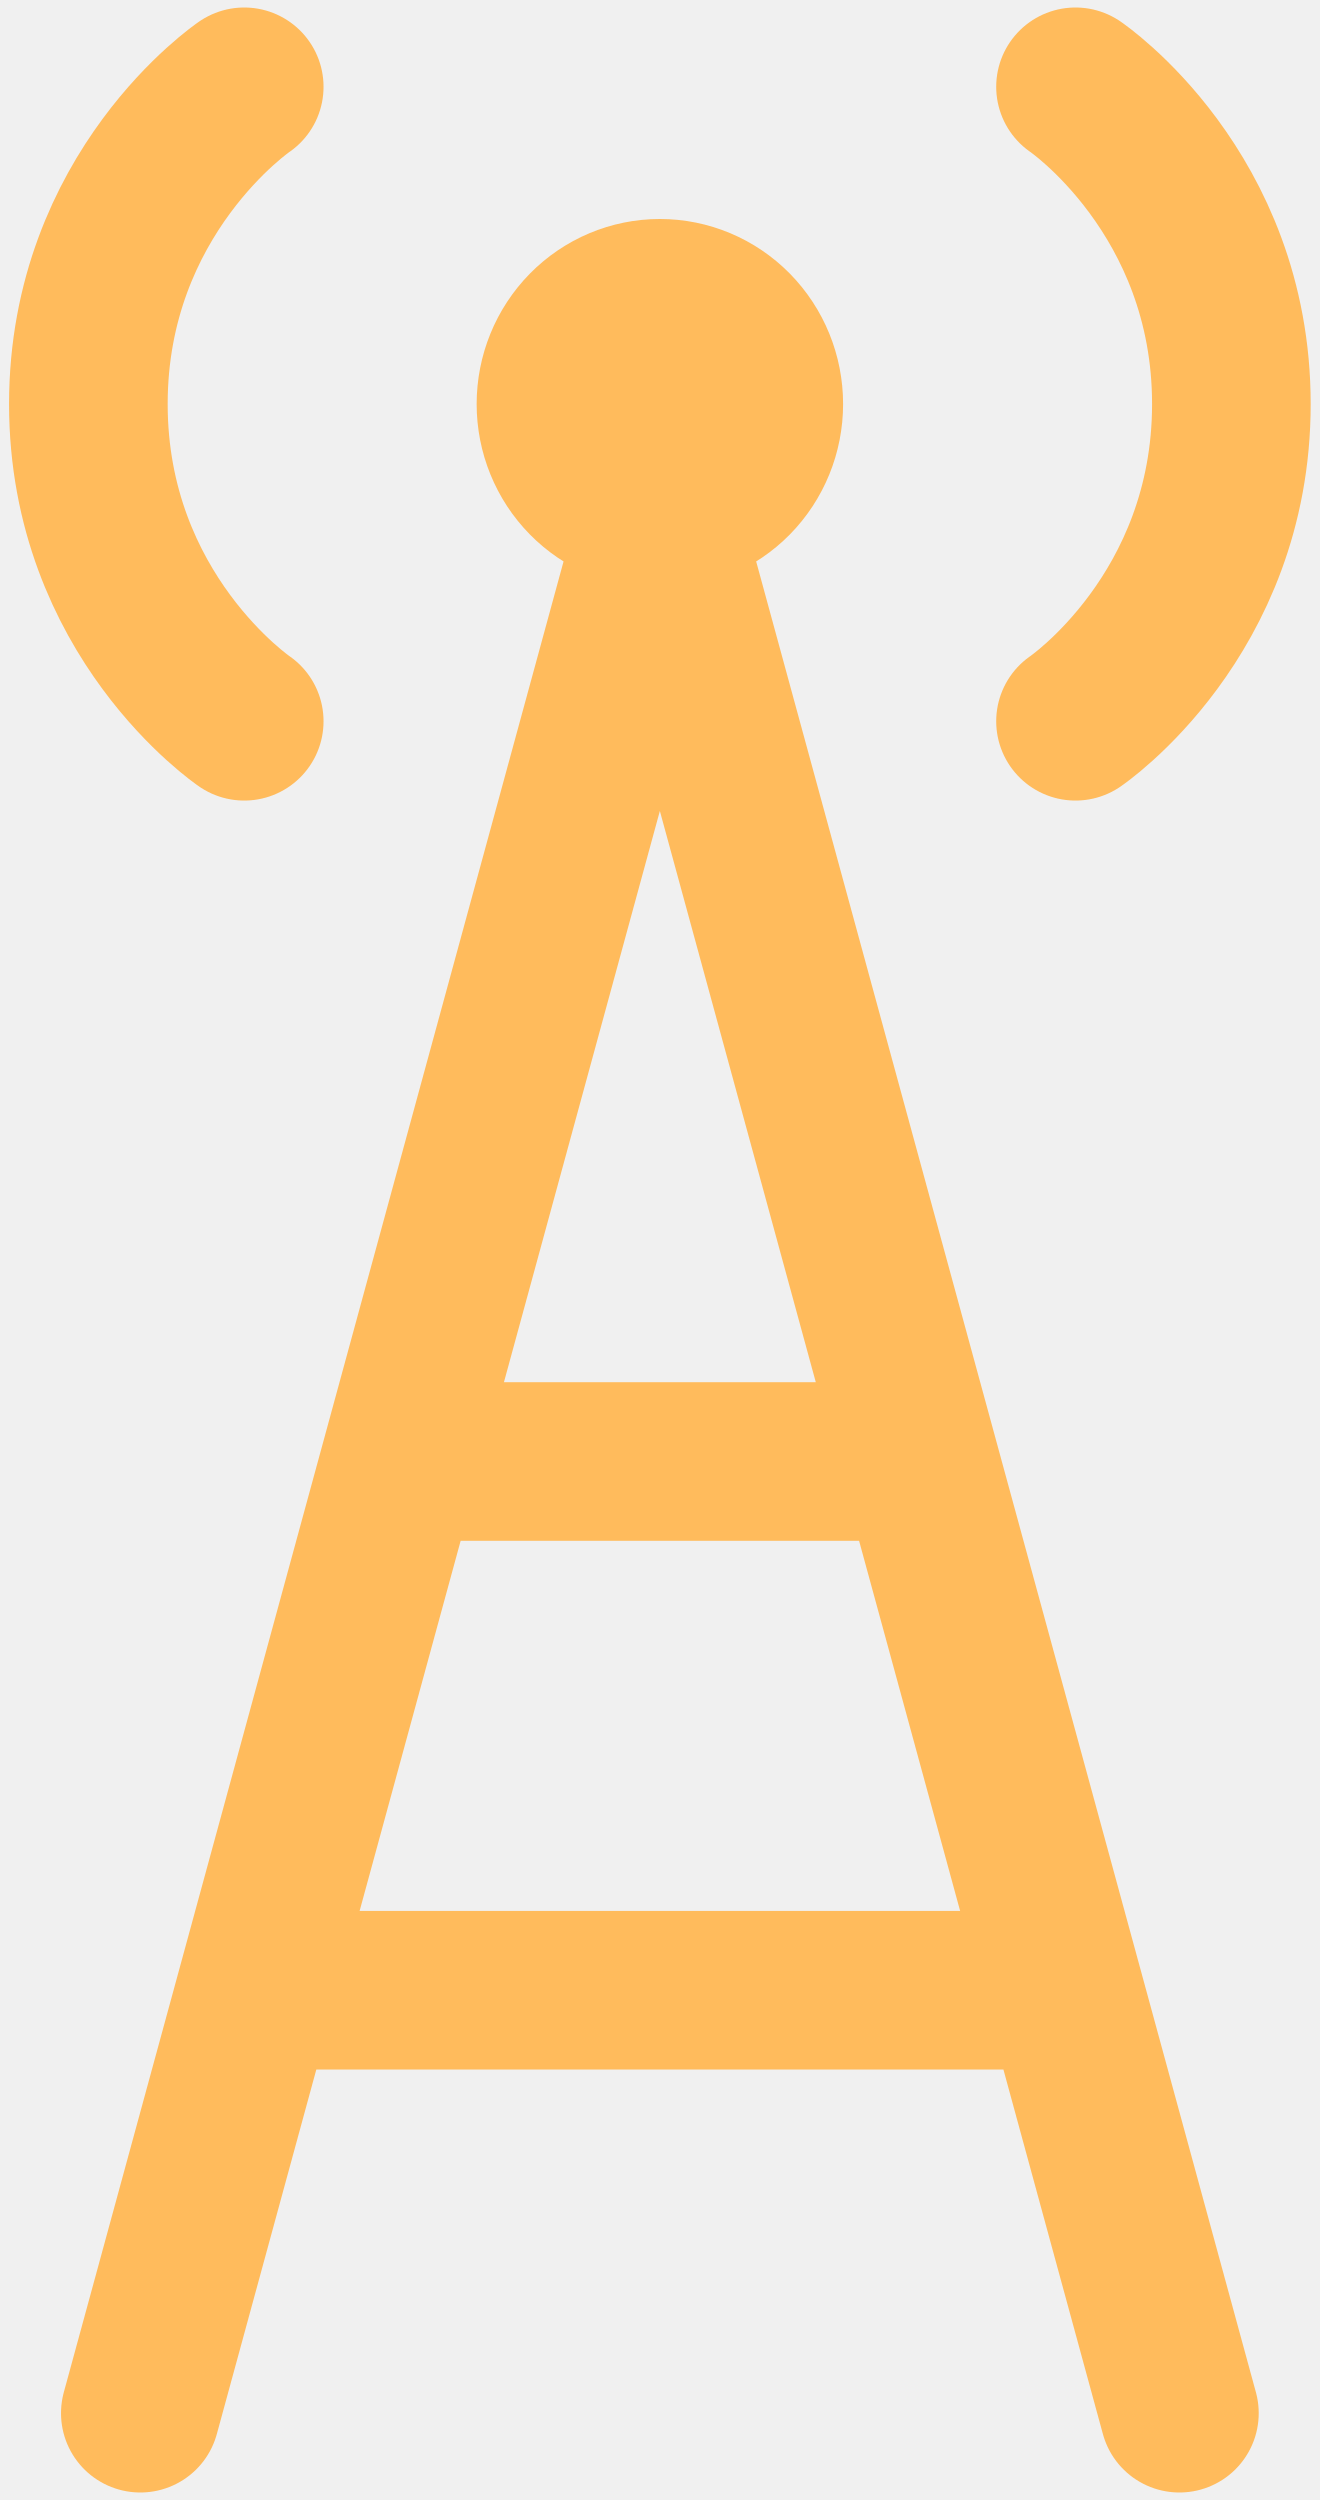
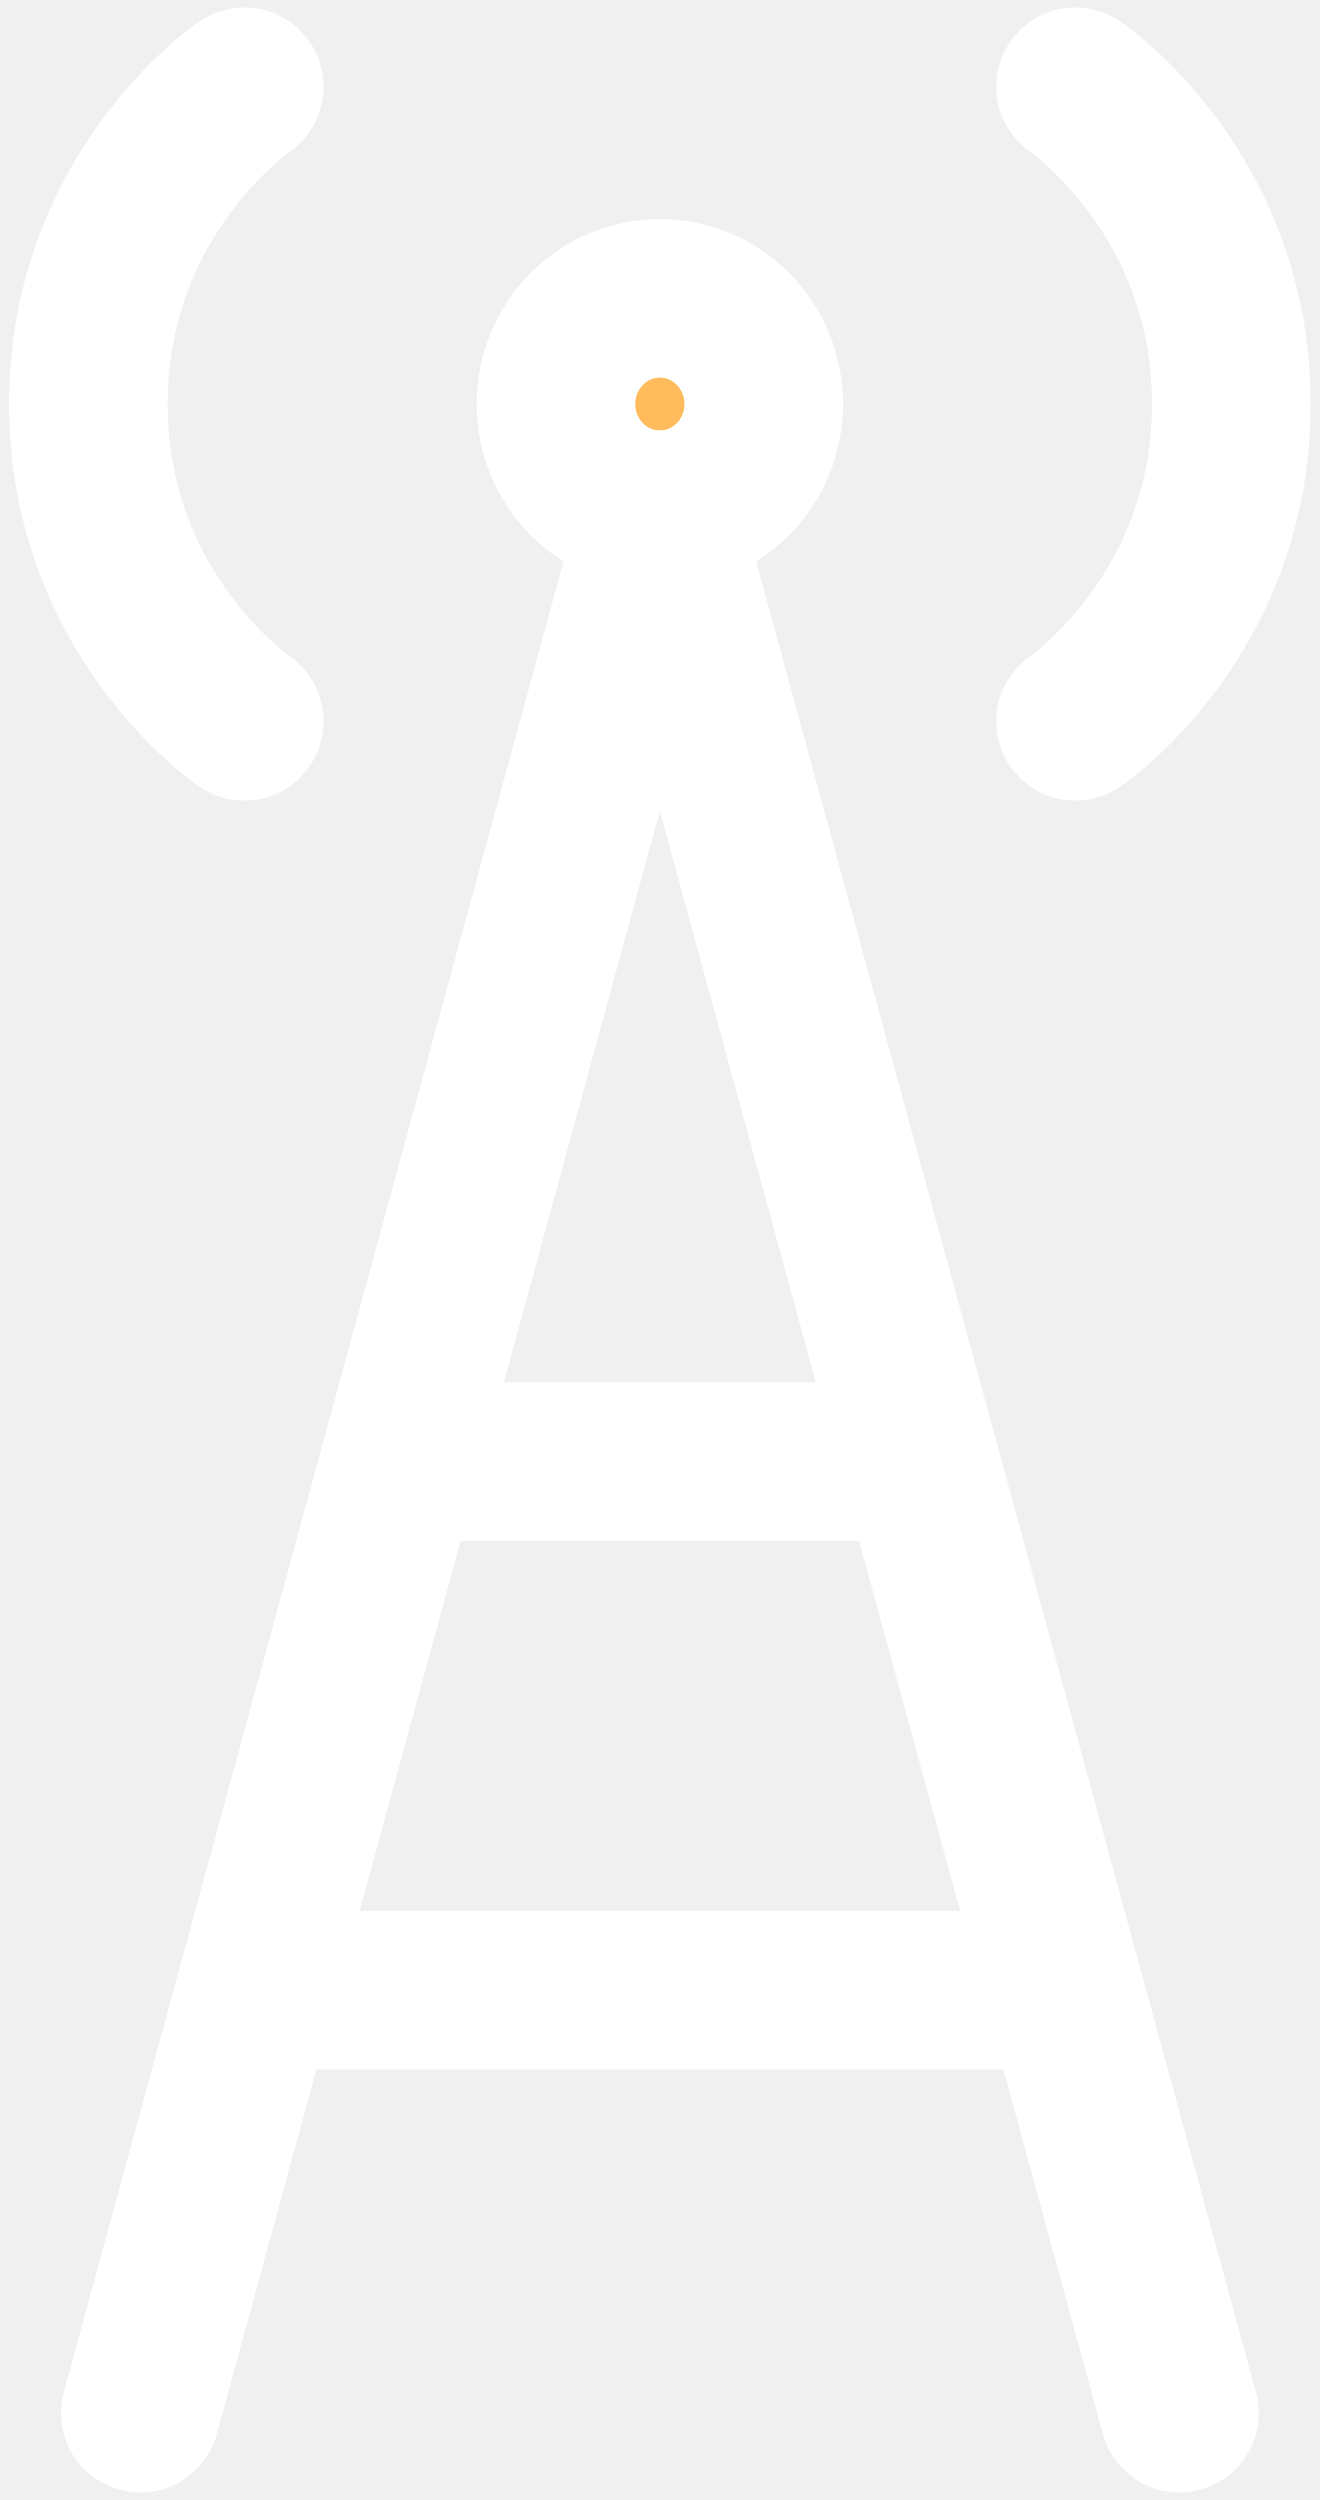
<svg xmlns="http://www.w3.org/2000/svg" width="76" height="144" viewBox="0 0 76 144" fill="none">
-   <path d="M38.009 29.364C39.596 29.364 41.118 28.722 42.241 27.58C43.363 26.438 43.994 24.888 43.994 23.273C43.994 21.657 43.363 20.108 42.241 18.966C41.118 17.824 39.596 17.182 38.009 17.182C36.421 17.182 34.899 17.824 33.776 18.966C32.654 20.108 32.023 21.657 32.023 23.273C32.023 24.888 32.654 26.438 33.776 27.58C34.899 28.722 36.421 29.364 38.009 29.364Z" fill="#ffbb5c" stroke="#ffbb5c" stroke-width="9.136" stroke-linecap="round" stroke-linejoin="round" />
-   <path d="M61.949 5C61.949 5 70.927 11.091 70.927 23.273C70.927 35.455 61.949 41.545 61.949 41.545M14.068 5C14.068 5 5.09 11.091 5.09 23.273C5.09 35.455 14.068 41.545 14.068 41.545M8.082 139L14.732 114.636M14.732 114.636L23.045 84.182M14.732 114.636H61.285M67.934 139L61.285 114.636M61.285 114.636L52.971 84.182M52.971 84.182L38.008 29.364L23.045 84.182M52.971 84.182H23.045" stroke="#ffbb5c" stroke-width="9.136" stroke-linecap="round" stroke-linejoin="round" />
+   <path d="M38.009 29.364C39.596 29.364 41.118 28.722 42.241 27.58C43.363 26.438 43.994 24.888 43.994 23.273C43.994 21.657 43.363 20.108 42.241 18.966C41.118 17.824 39.596 17.182 38.009 17.182C36.421 17.182 34.899 17.824 33.776 18.966C32.654 20.108 32.023 21.657 32.023 23.273C32.023 24.888 32.654 26.438 33.776 27.58C34.899 28.722 36.421 29.364 38.009 29.364Z" fill="#ffbb5c" stroke="#ffffff" stroke-width="9.136" stroke-linecap="round" stroke-linejoin="round" />
+   <path d="M61.949 5C61.949 5 70.927 11.091 70.927 23.273C70.927 35.455 61.949 41.545 61.949 41.545M14.068 5C14.068 5 5.09 11.091 5.09 23.273C5.09 35.455 14.068 41.545 14.068 41.545M8.082 139L14.732 114.636M14.732 114.636L23.045 84.182M14.732 114.636H61.285M67.934 139L61.285 114.636M61.285 114.636L52.971 84.182M52.971 84.182L38.008 29.364L23.045 84.182M52.971 84.182H23.045" stroke="#ffffff" stroke-width="9.136" stroke-linecap="round" stroke-linejoin="round" />
</svg>
